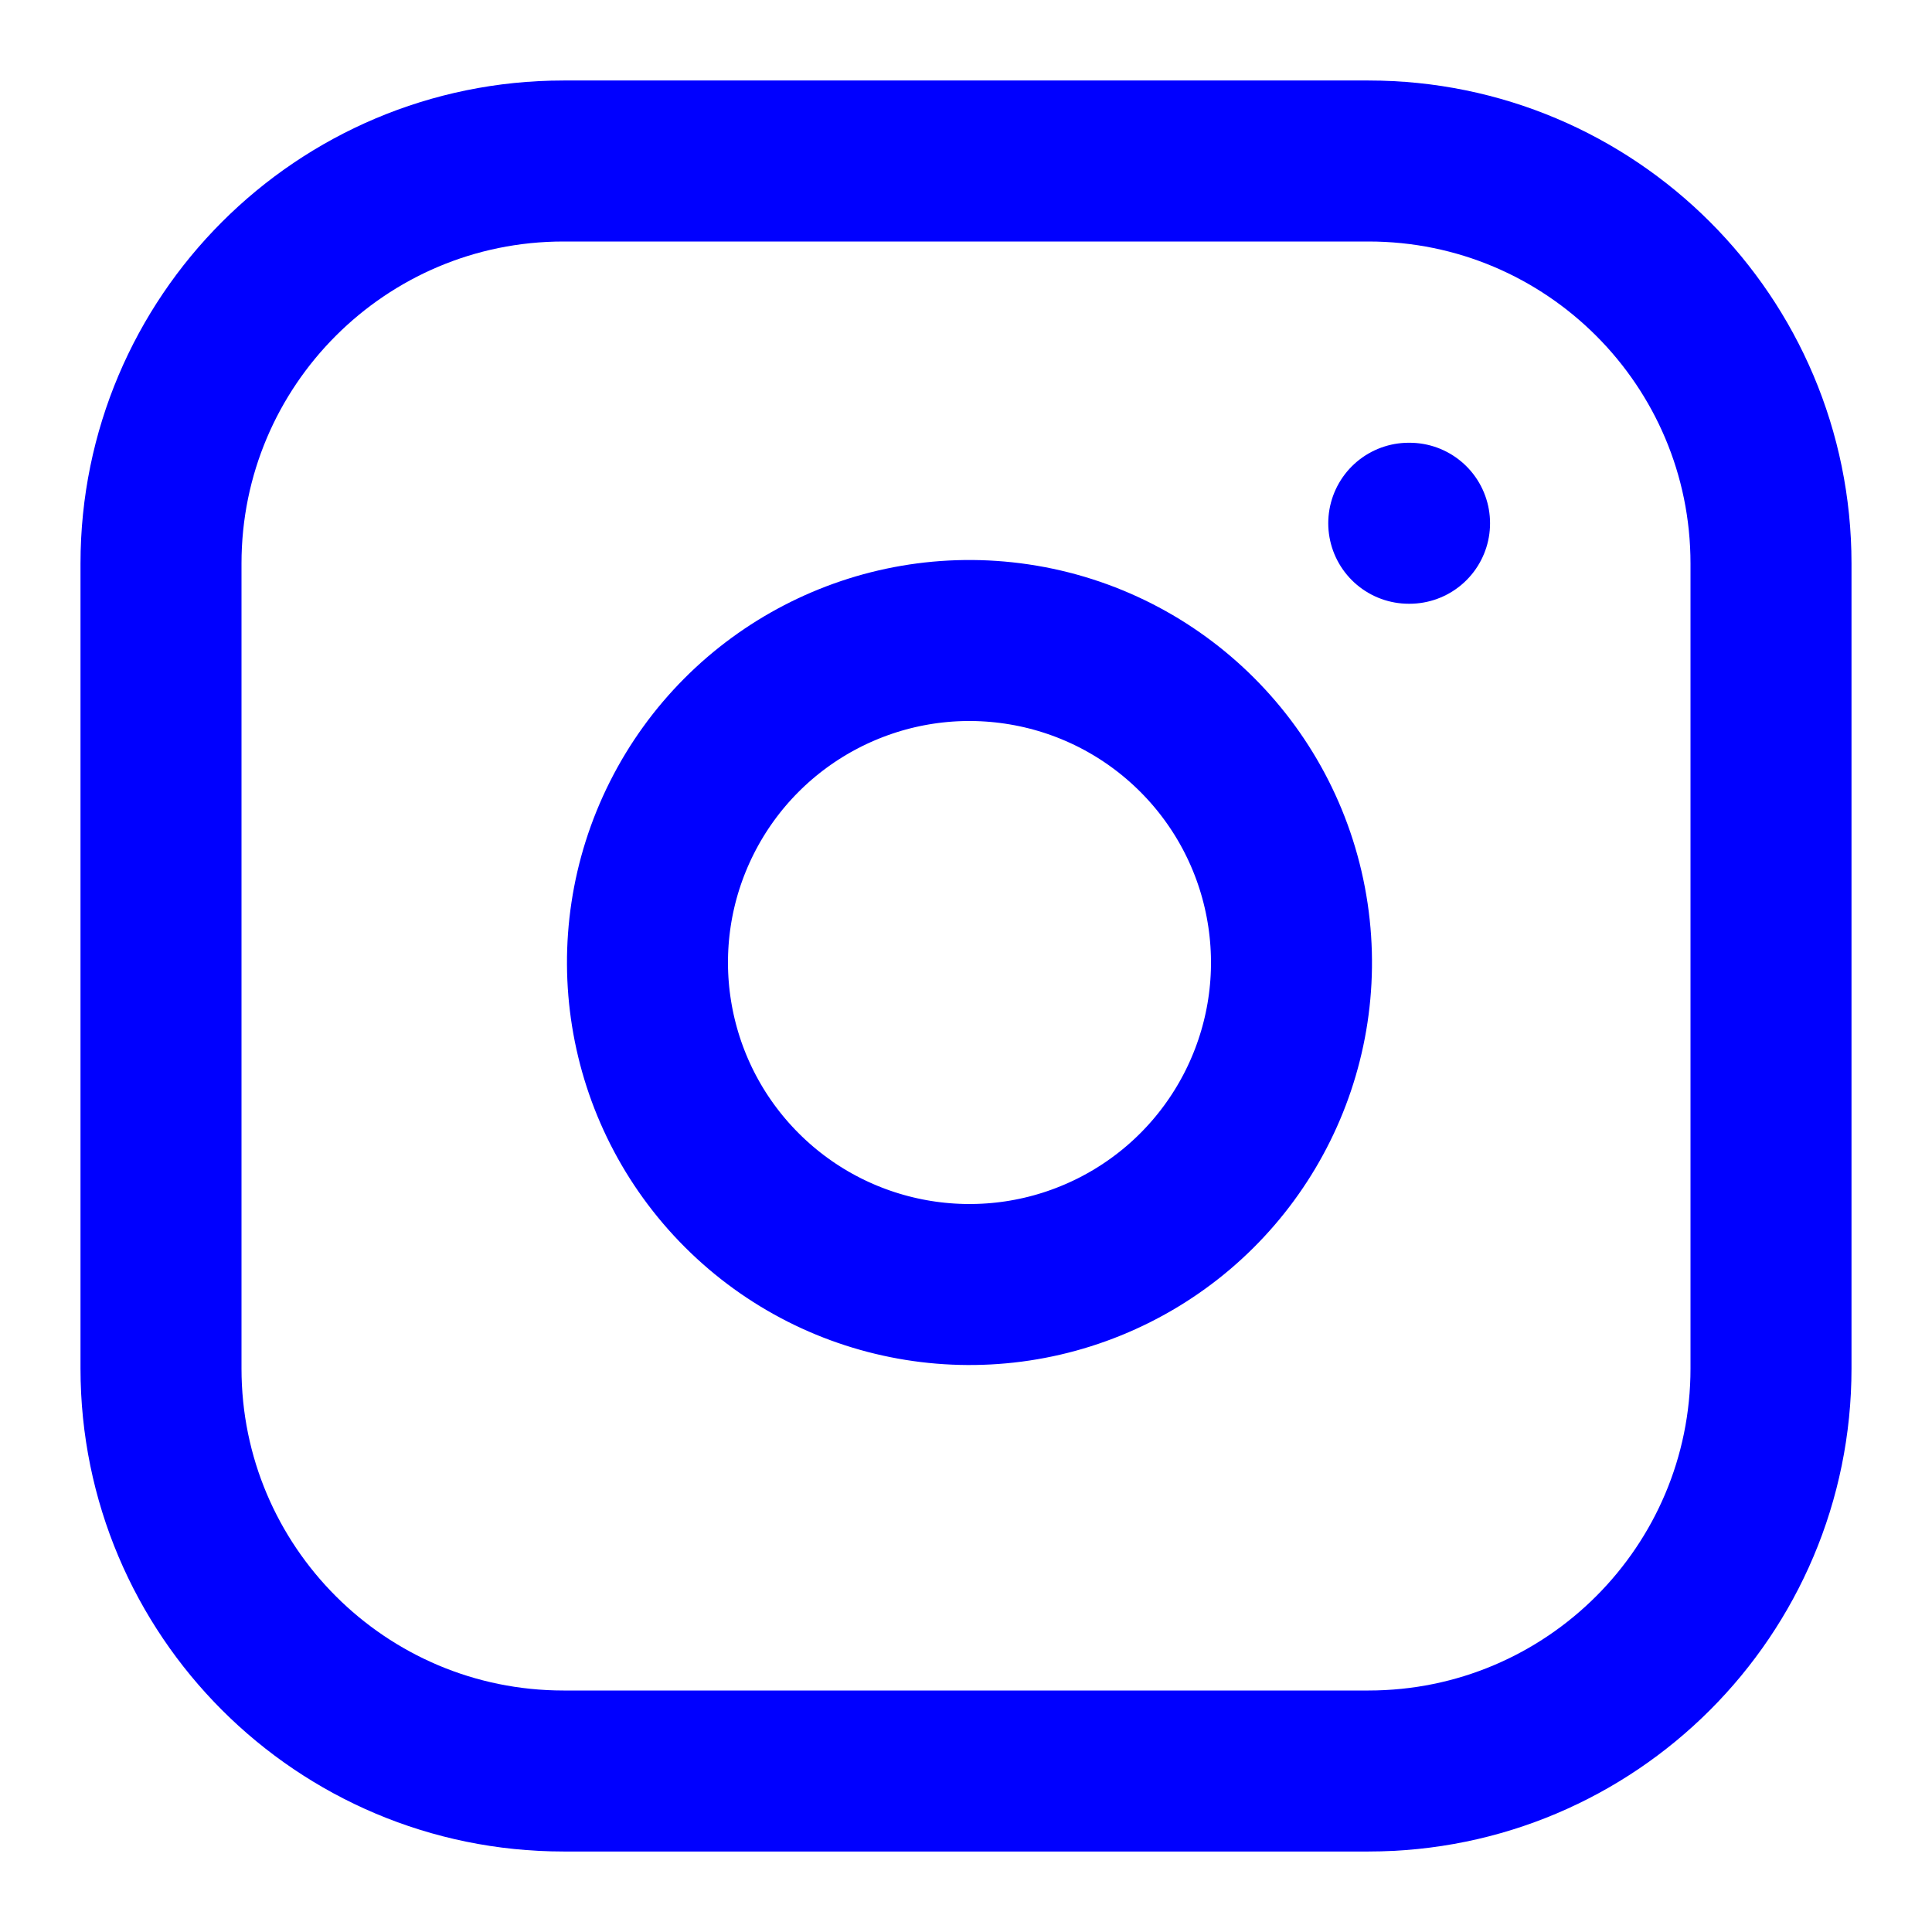
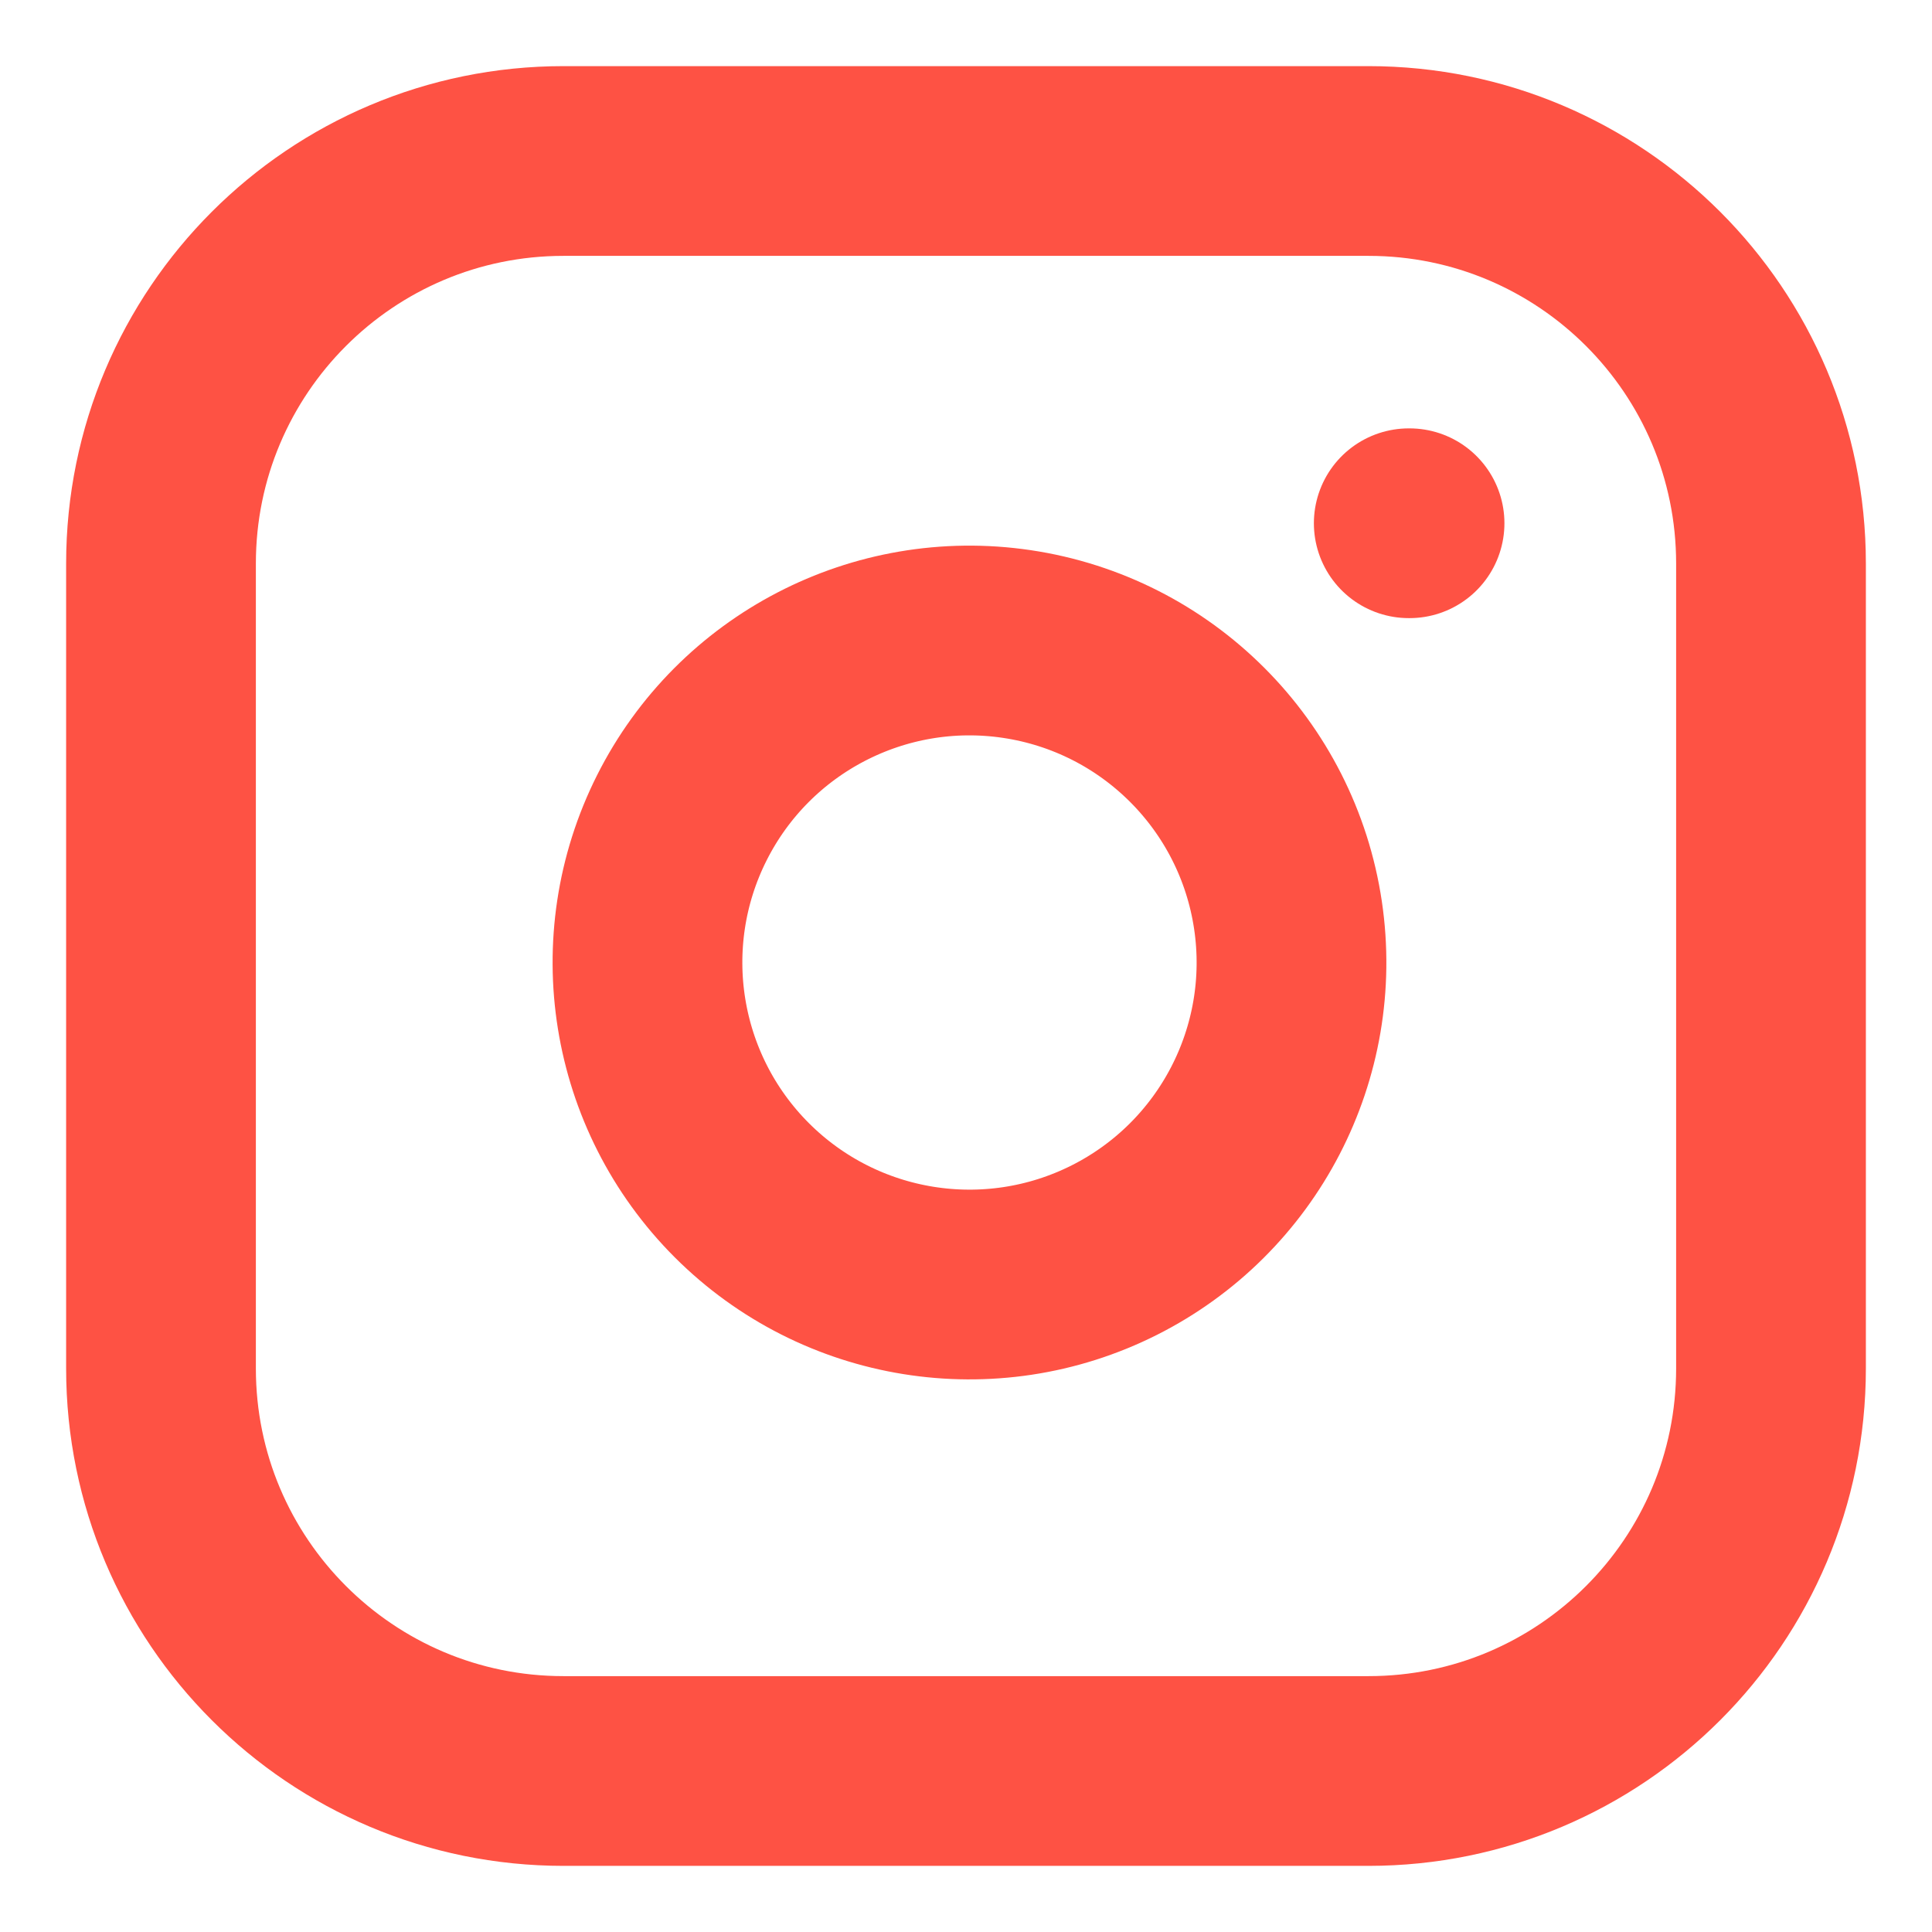
- <svg xmlns="http://www.w3.org/2000/svg" width="24" height="24" viewBox="0 0 24 24" fill="none" stroke="blue" stroke-width="2" stroke-linecap="round" stroke-linejoin="round" class="lucide lucide-instagram">
+ <svg xmlns="http://www.w3.org/2000/svg" width="28" height="28" viewBox="0 0 24 24" fill="none" stroke="#fe5244" stroke-width="2.357" stroke-linecap="round" stroke-linejoin="round" class="lucide lucide-instagram">
  <rect width="20" height="20" x="2" y="2" rx="5" ry="5" />
  <path d="M16 11.37A4 4 0 1 1 12.63 8 4 4 0 0 1 16 11.37z" />
  <line x1="17.5" x2="17.51" y1="6.5" y2="6.5" />
</svg>
